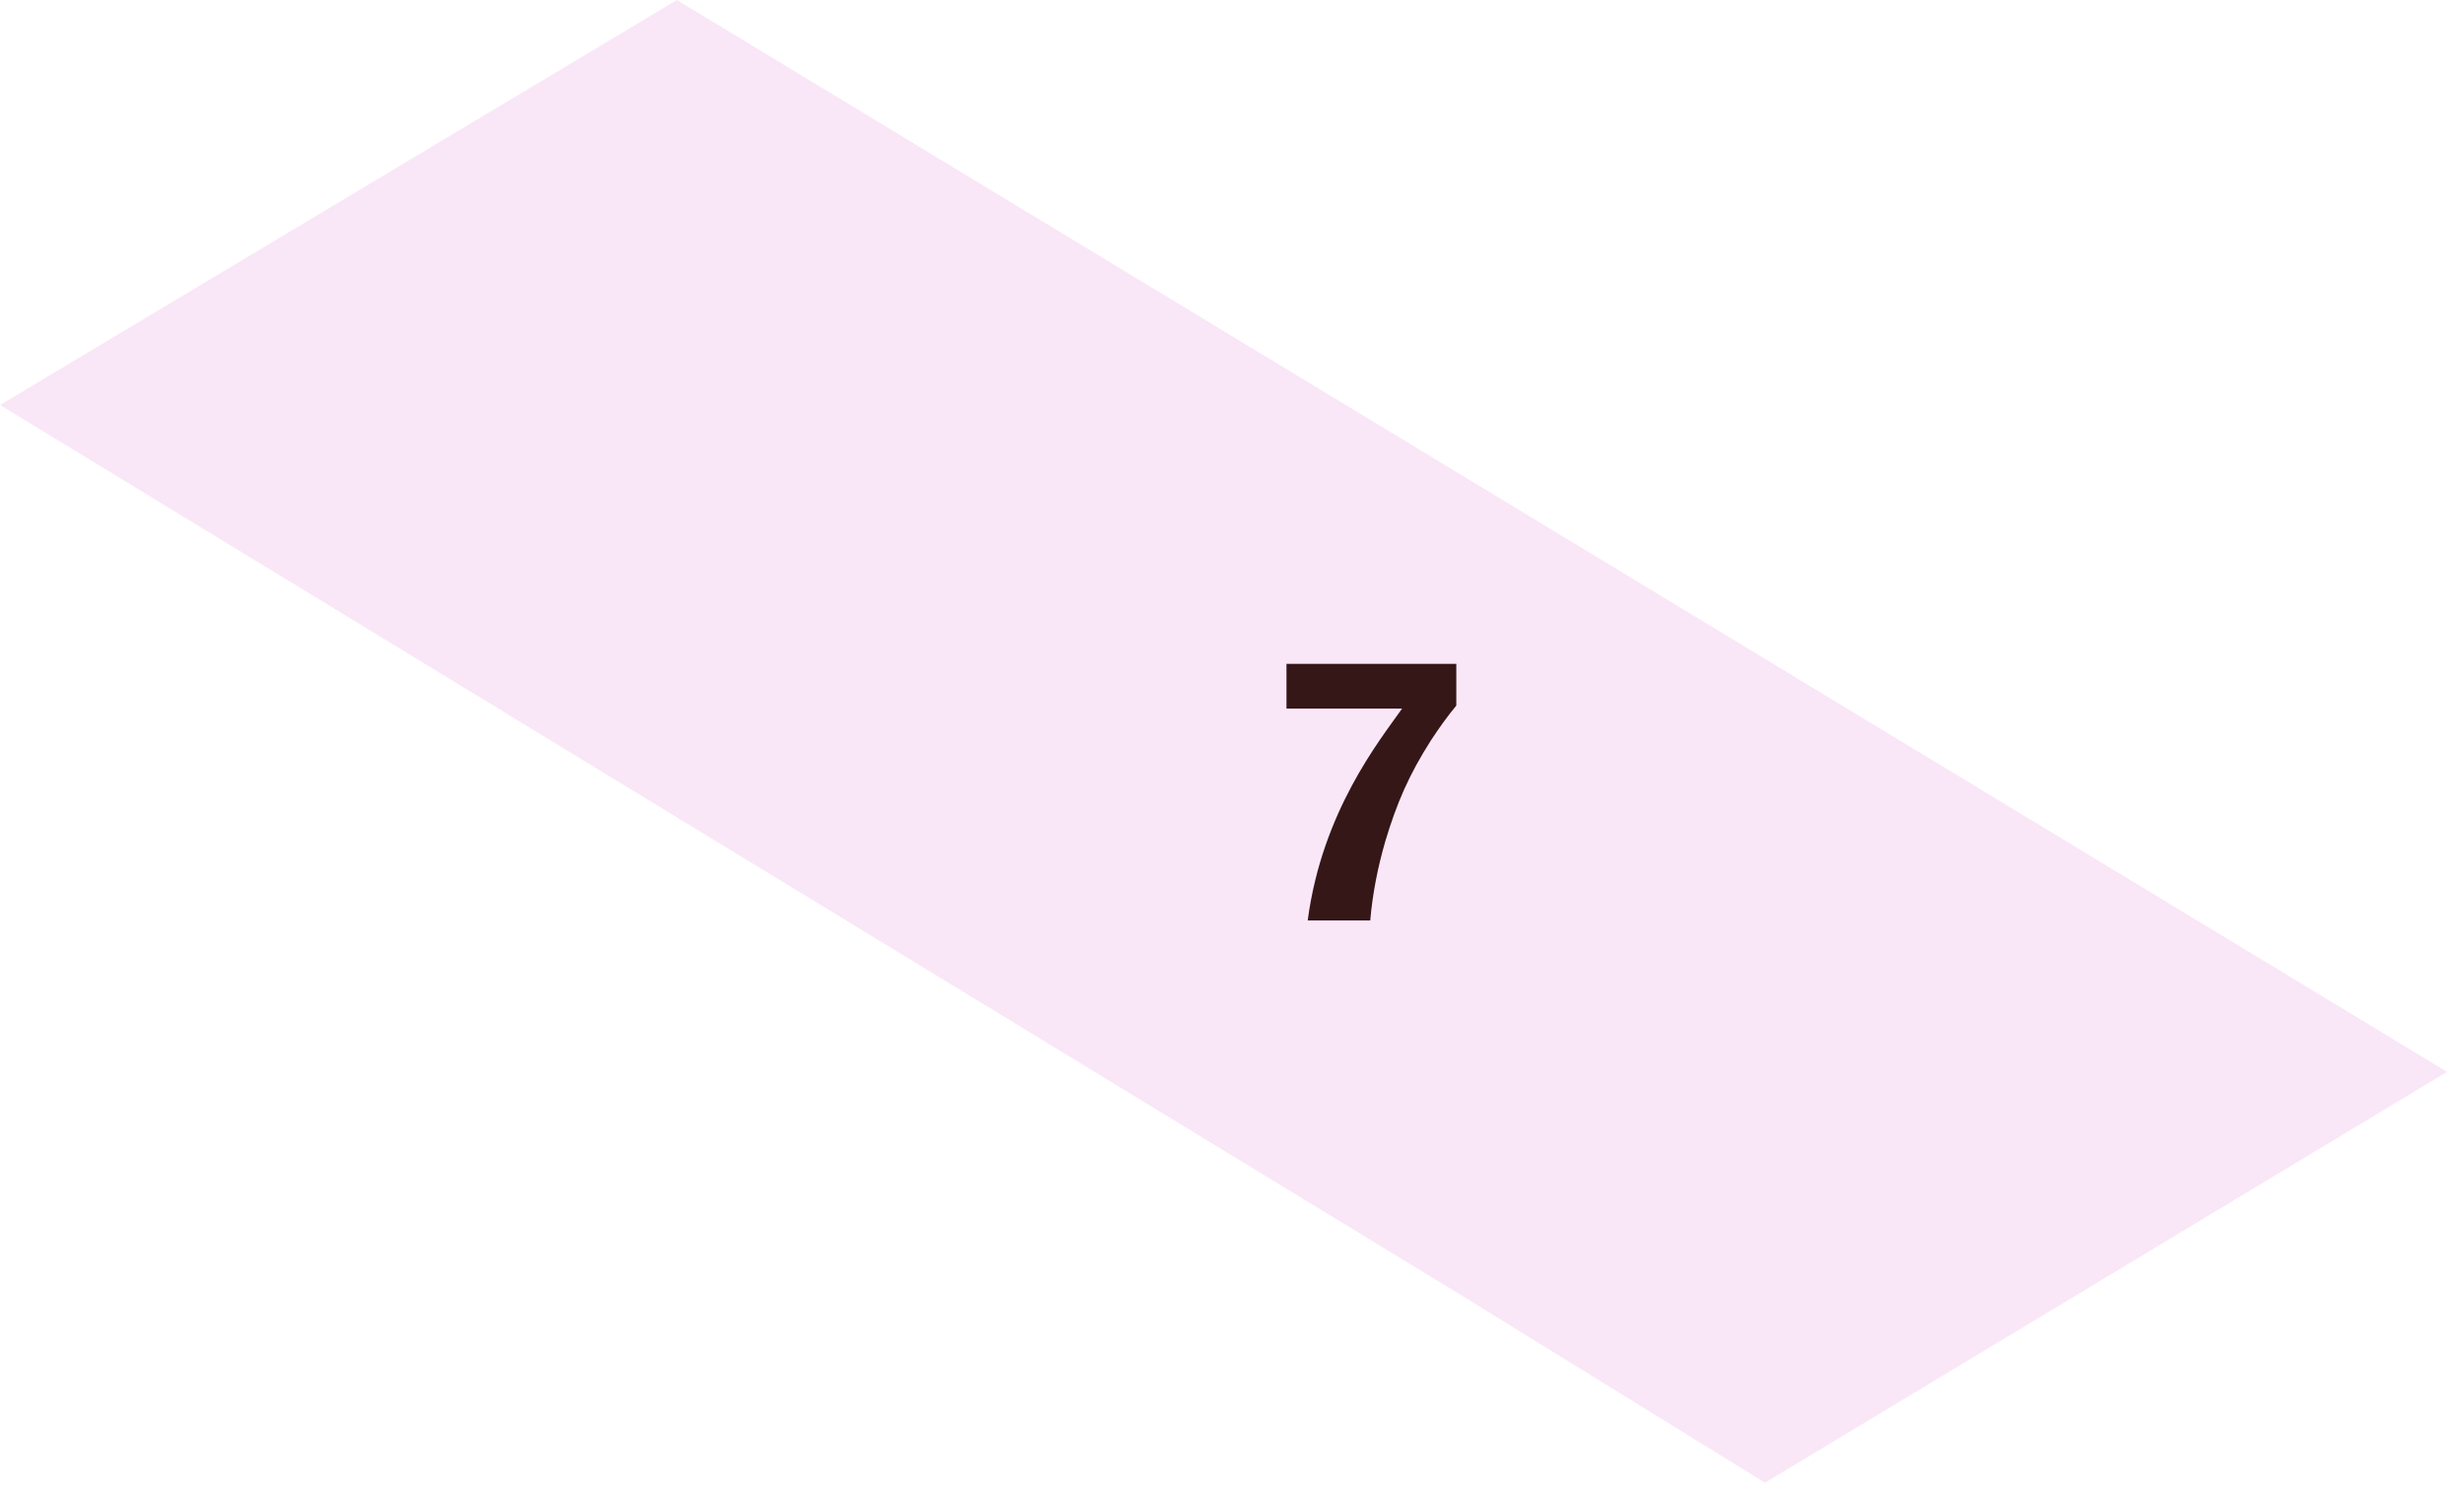
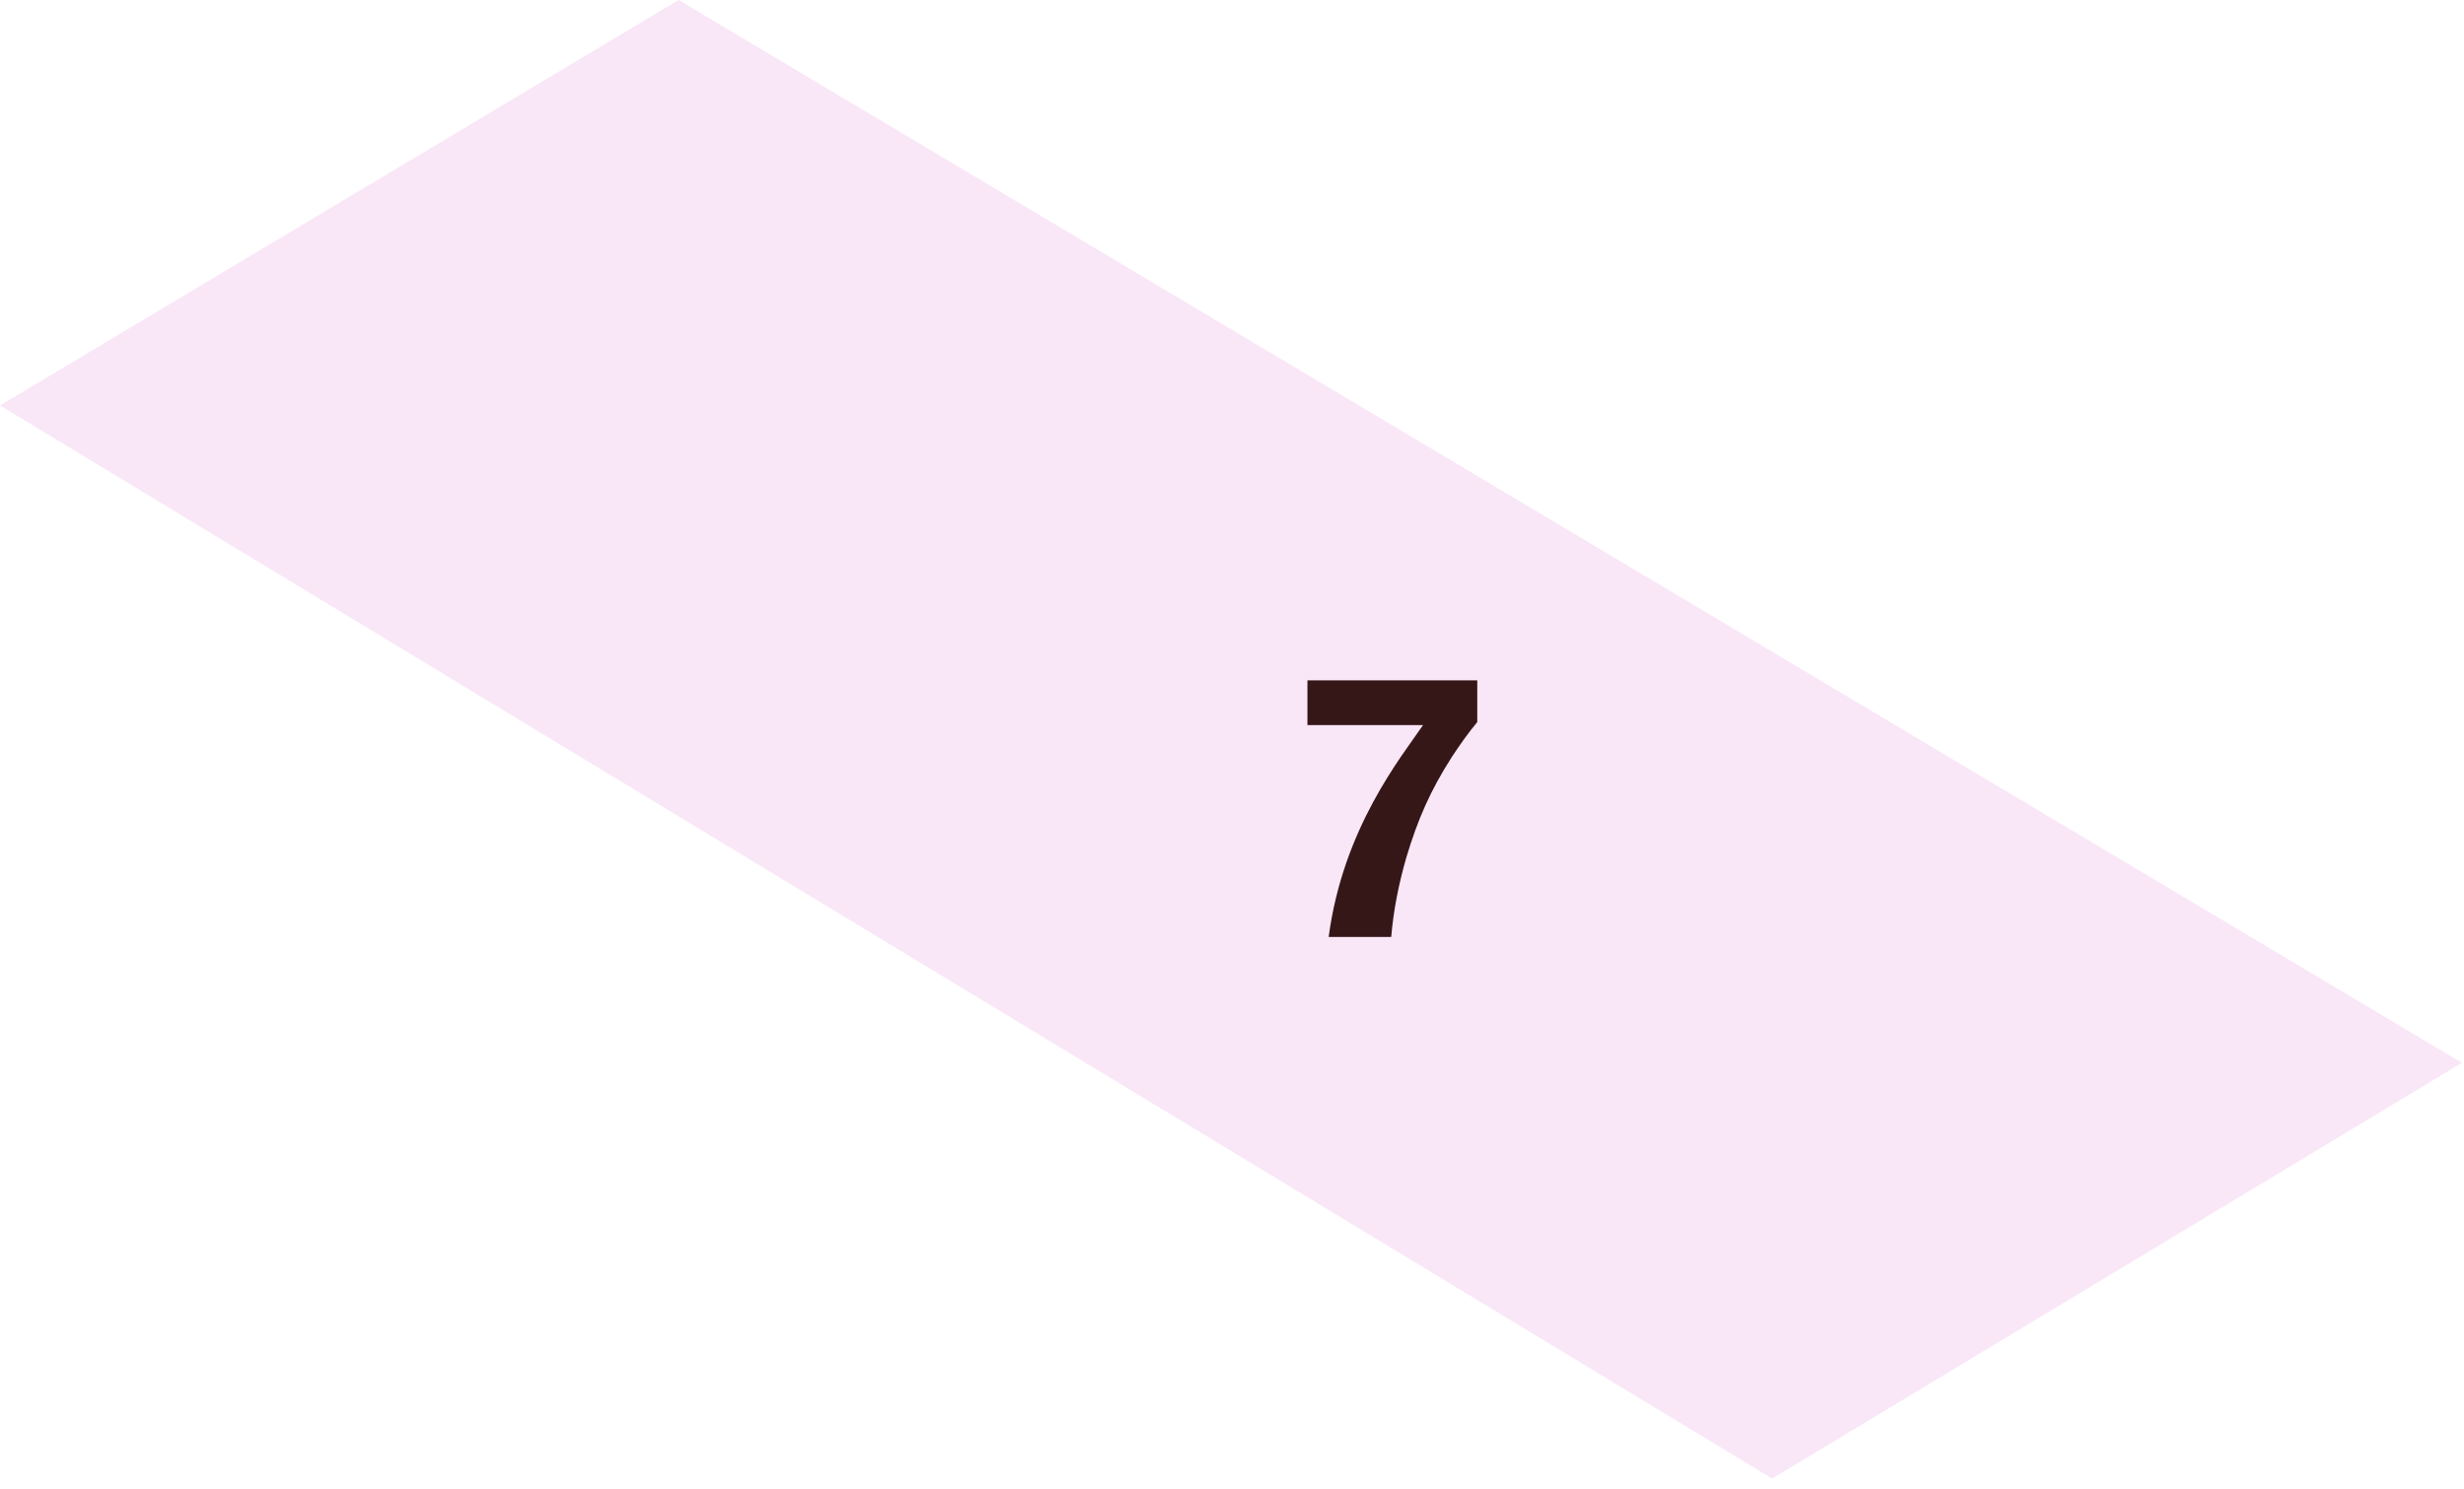
<svg xmlns="http://www.w3.org/2000/svg" width="91" height="55" viewBox="0 0 91 55" fill="none">
-   <path d="M65.184 54.768L53.752 47.712L0 14.96L25 0L90.376 39.592L65.184 54.768Z" fill="#F9E7F7" />
-   <path opacity="0.9" d="M53.784 26.062C53.448 26.468 53.14 26.902 52.846 27.35C52.048 28.596 51.586 29.66 51.166 31.06C50.886 32.026 50.69 33.006 50.606 34H48.296C48.828 29.982 50.942 27.364 51.782 26.174H47.512V24.522H53.784V26.062Z" fill="#200000" />
+   <path d="M90.928 39.256L65.448 54.616L0 14.976L25.064 0C32 4.136 90.92 39.256 90.92 39.256H90.928Z" fill="#F9E7F7" />
+   <path opacity="0.9" d="M48.286 25.131H54.558V26.671C54.222 27.077 53.914 27.511 53.62 27.959C52.822 29.205 52.36 30.269 51.94 31.669C51.66 32.635 51.464 33.615 51.38 34.609H49.07C49.602 30.591 51.744 27.973 52.556 26.783H48.286V25.131Z" fill="#200000" />
</svg>
